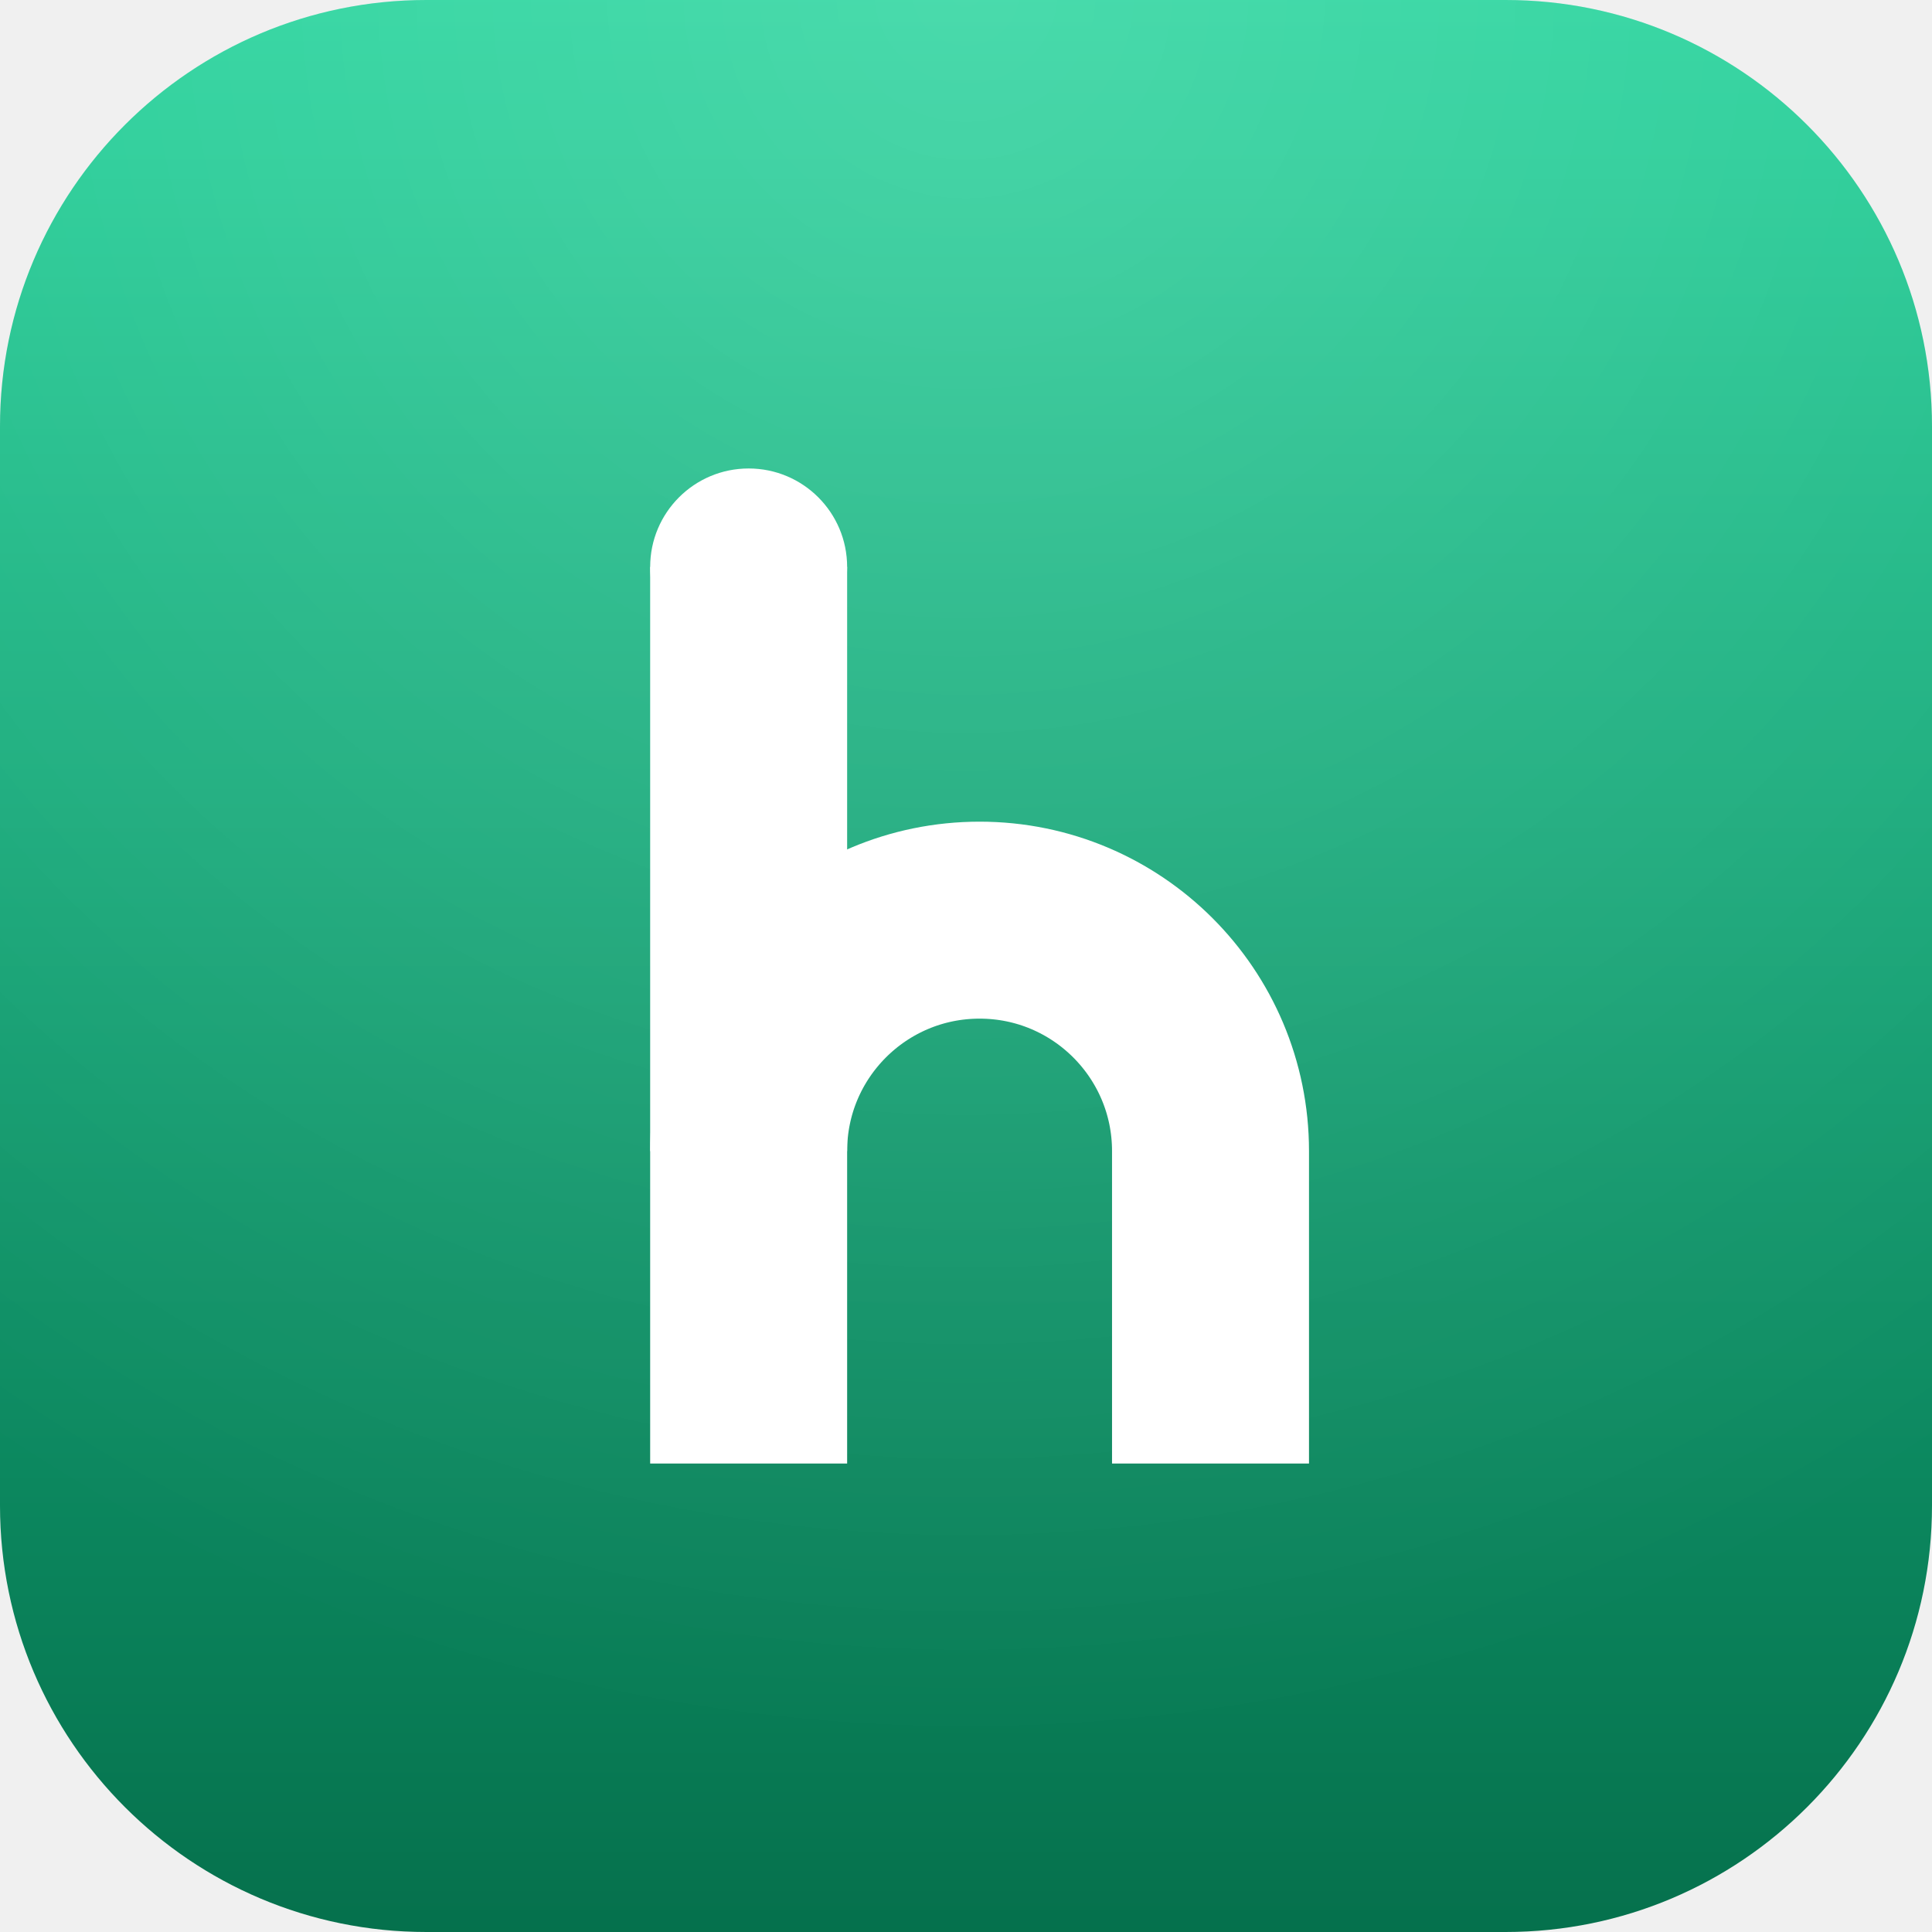
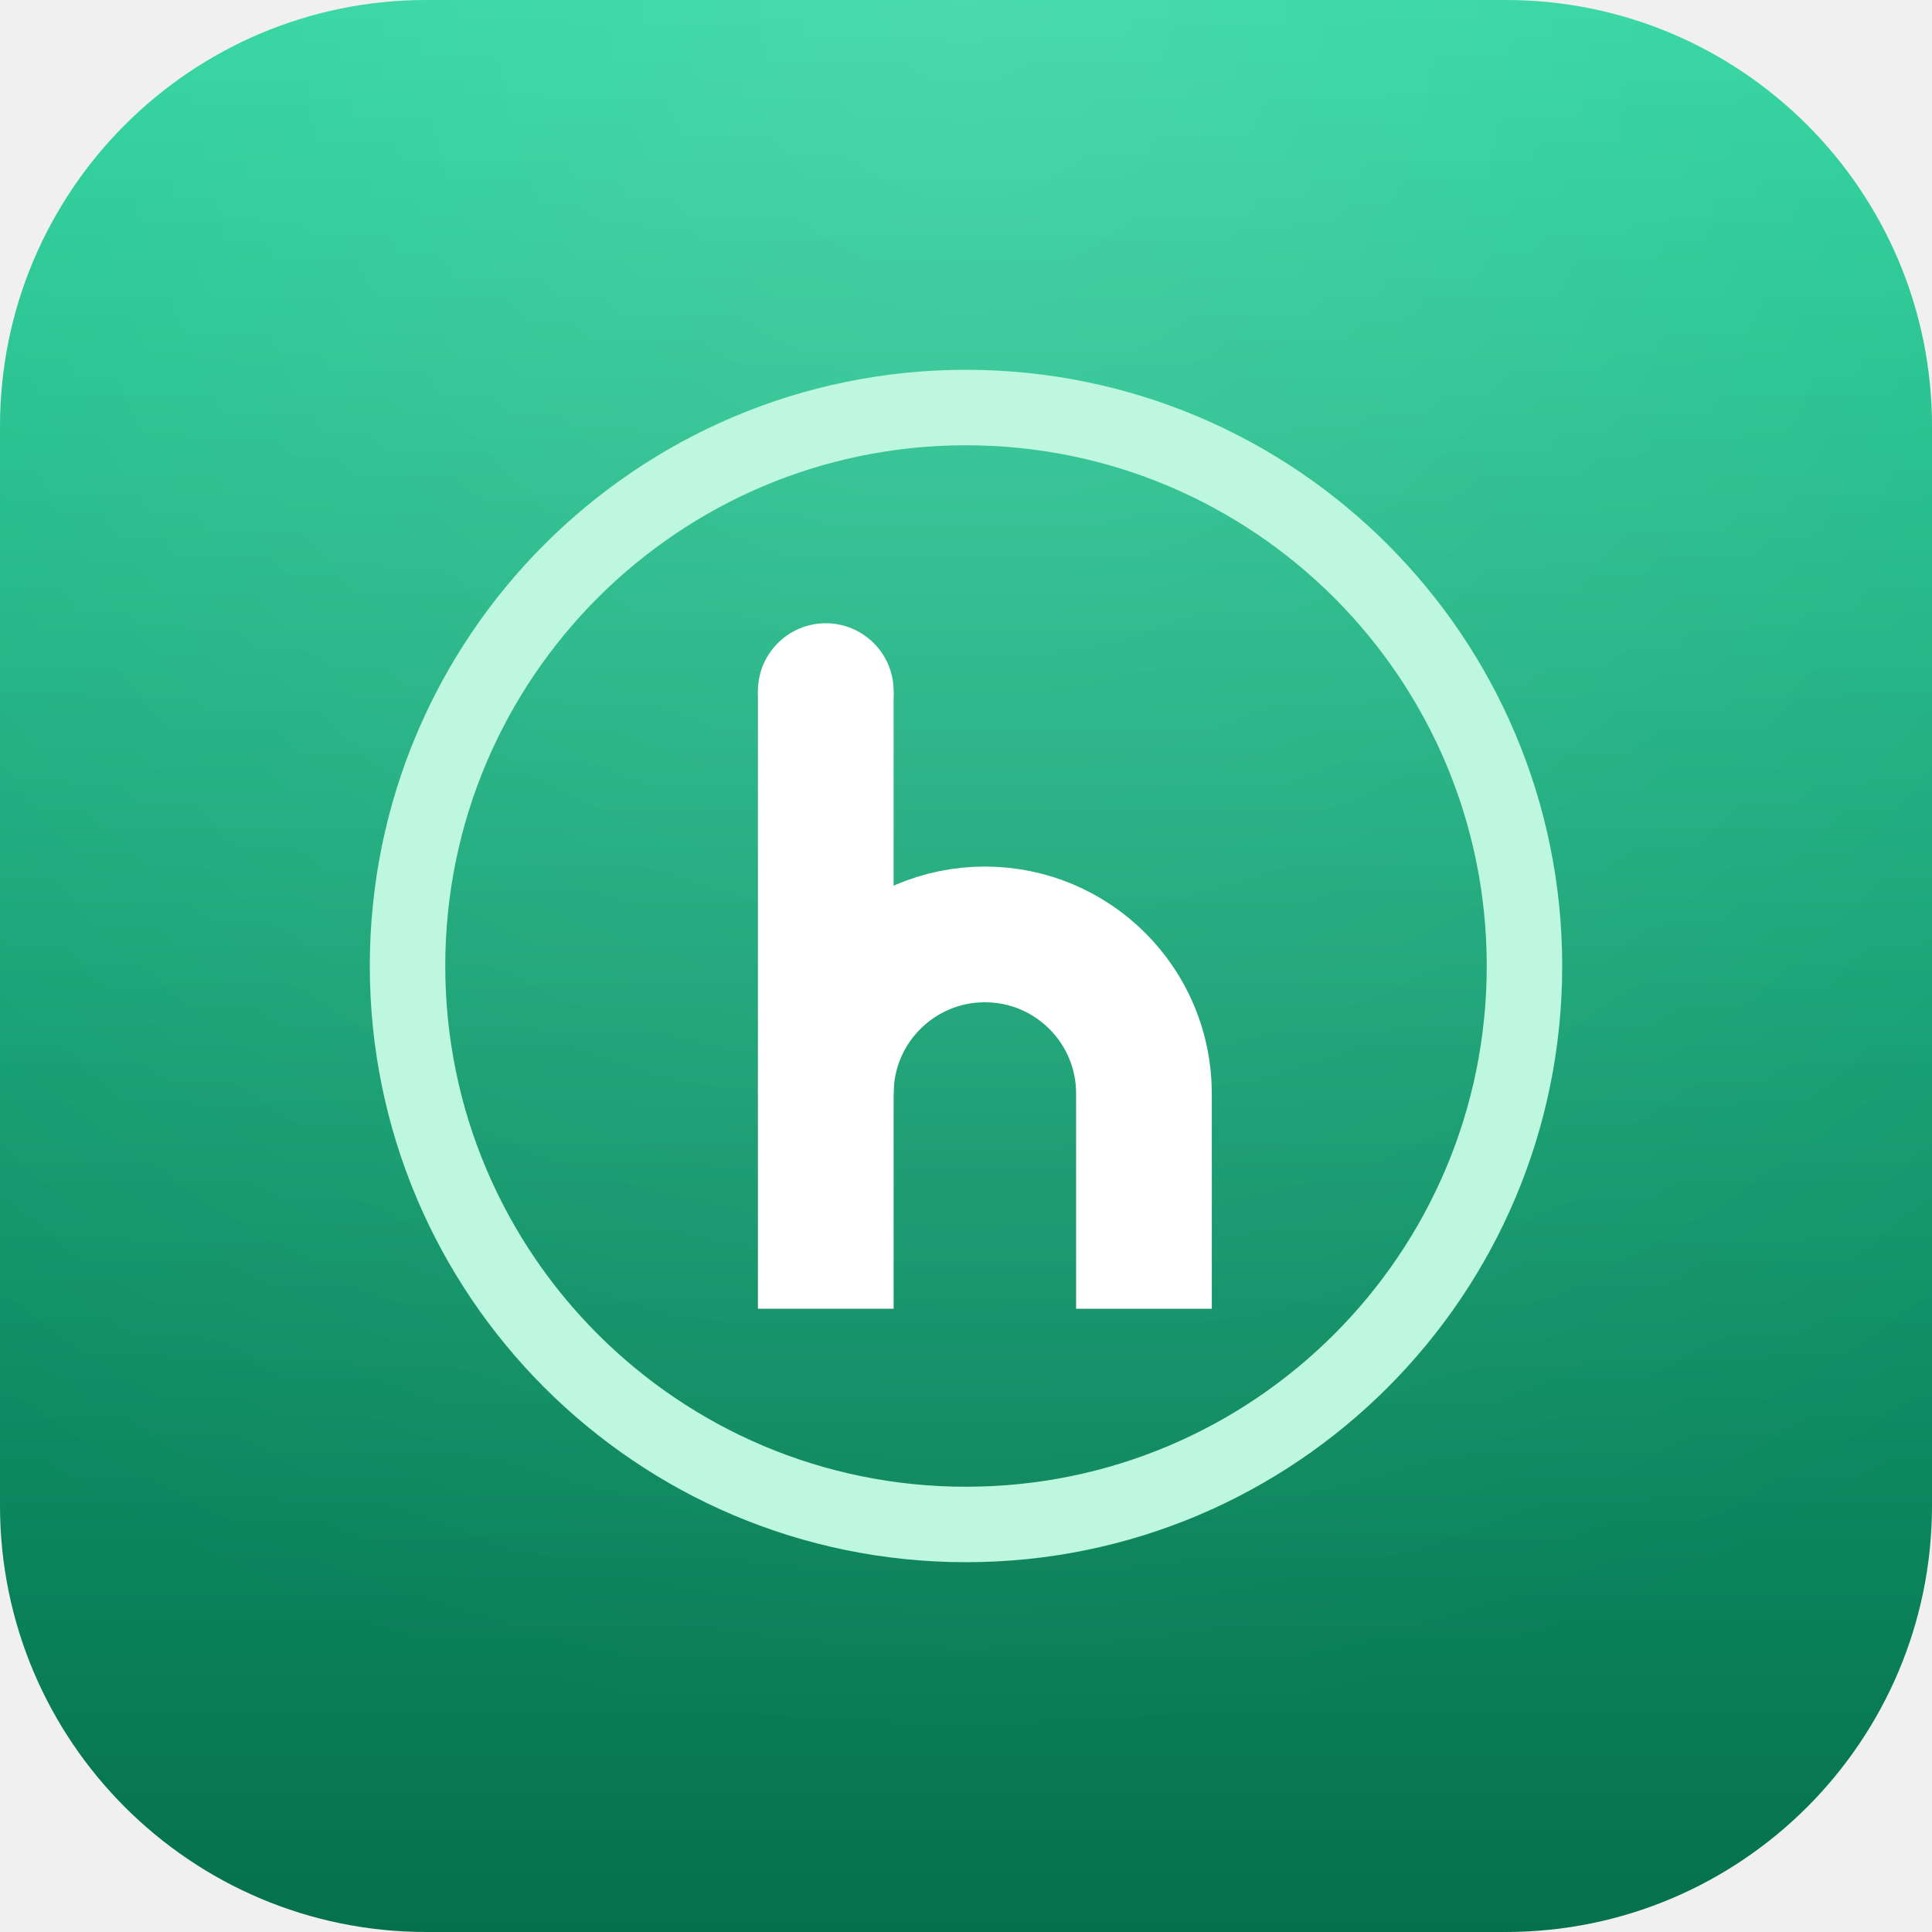
<svg xmlns="http://www.w3.org/2000/svg" width="512" height="512" viewBox="0 0 512 512">
  <defs>
    <linearGradient id="gh" x1="0" y1="0" x2="0" y2="1">
      <stop offset="0" stop-color="#22D39A" />
      <stop offset="1" stop-color="#05704C" />
    </linearGradient>
    <radialGradient id="lh" cx=".5" cy="0" r=".9">
      <stop offset="0" stop-color="#fff" stop-opacity=".18" />
      <stop offset="1" stop-color="#fff" stop-opacity="0" />
    </radialGradient>
  </defs>
  <rect width="512" height="512" rx="113" fill="url(#gh)" />
  <rect width="512" height="512" rx="113" fill="url(#lh)" />
-   <g transform="translate(256 256) scale(0.9) translate(-256 -256)">
-     <g transform="translate(163.0 10.5)">
-       <path d="M29.0 128.0V392" fill="none" stroke="#FFFFFF" stroke-width="58" stroke-linecap="butt" />
-       <circle cx="29.0" cy="128.0" r="29.0" fill="#FFFFFF" />
-       <path d="M29.0 300.0A68 68 0 0 1 165.0 300.0V392" fill="none" stroke="#FFFFFF" stroke-width="58" stroke-linecap="butt" />
-     </g>
+   <circle cx="256" cy="256" r="148" fill="none" stroke="#BDF7DF" stroke-width="20" />
+   <g transform="translate(261 256) scale(0.62) translate(-97.0 -245.5)">
+     <path d="M29.0 128.0V392" fill="none" stroke="#FFFFFF" stroke-width="58" stroke-linecap="butt" />
+     <circle cx="29.0" cy="128.0" r="29.0" fill="#FFFFFF" />
+     <path d="M29.0 300.0A68 68 0 0 1 165.0 300.0V392" fill="none" stroke="#FFFFFF" stroke-width="58" stroke-linecap="butt" />
  </g>
</svg>
